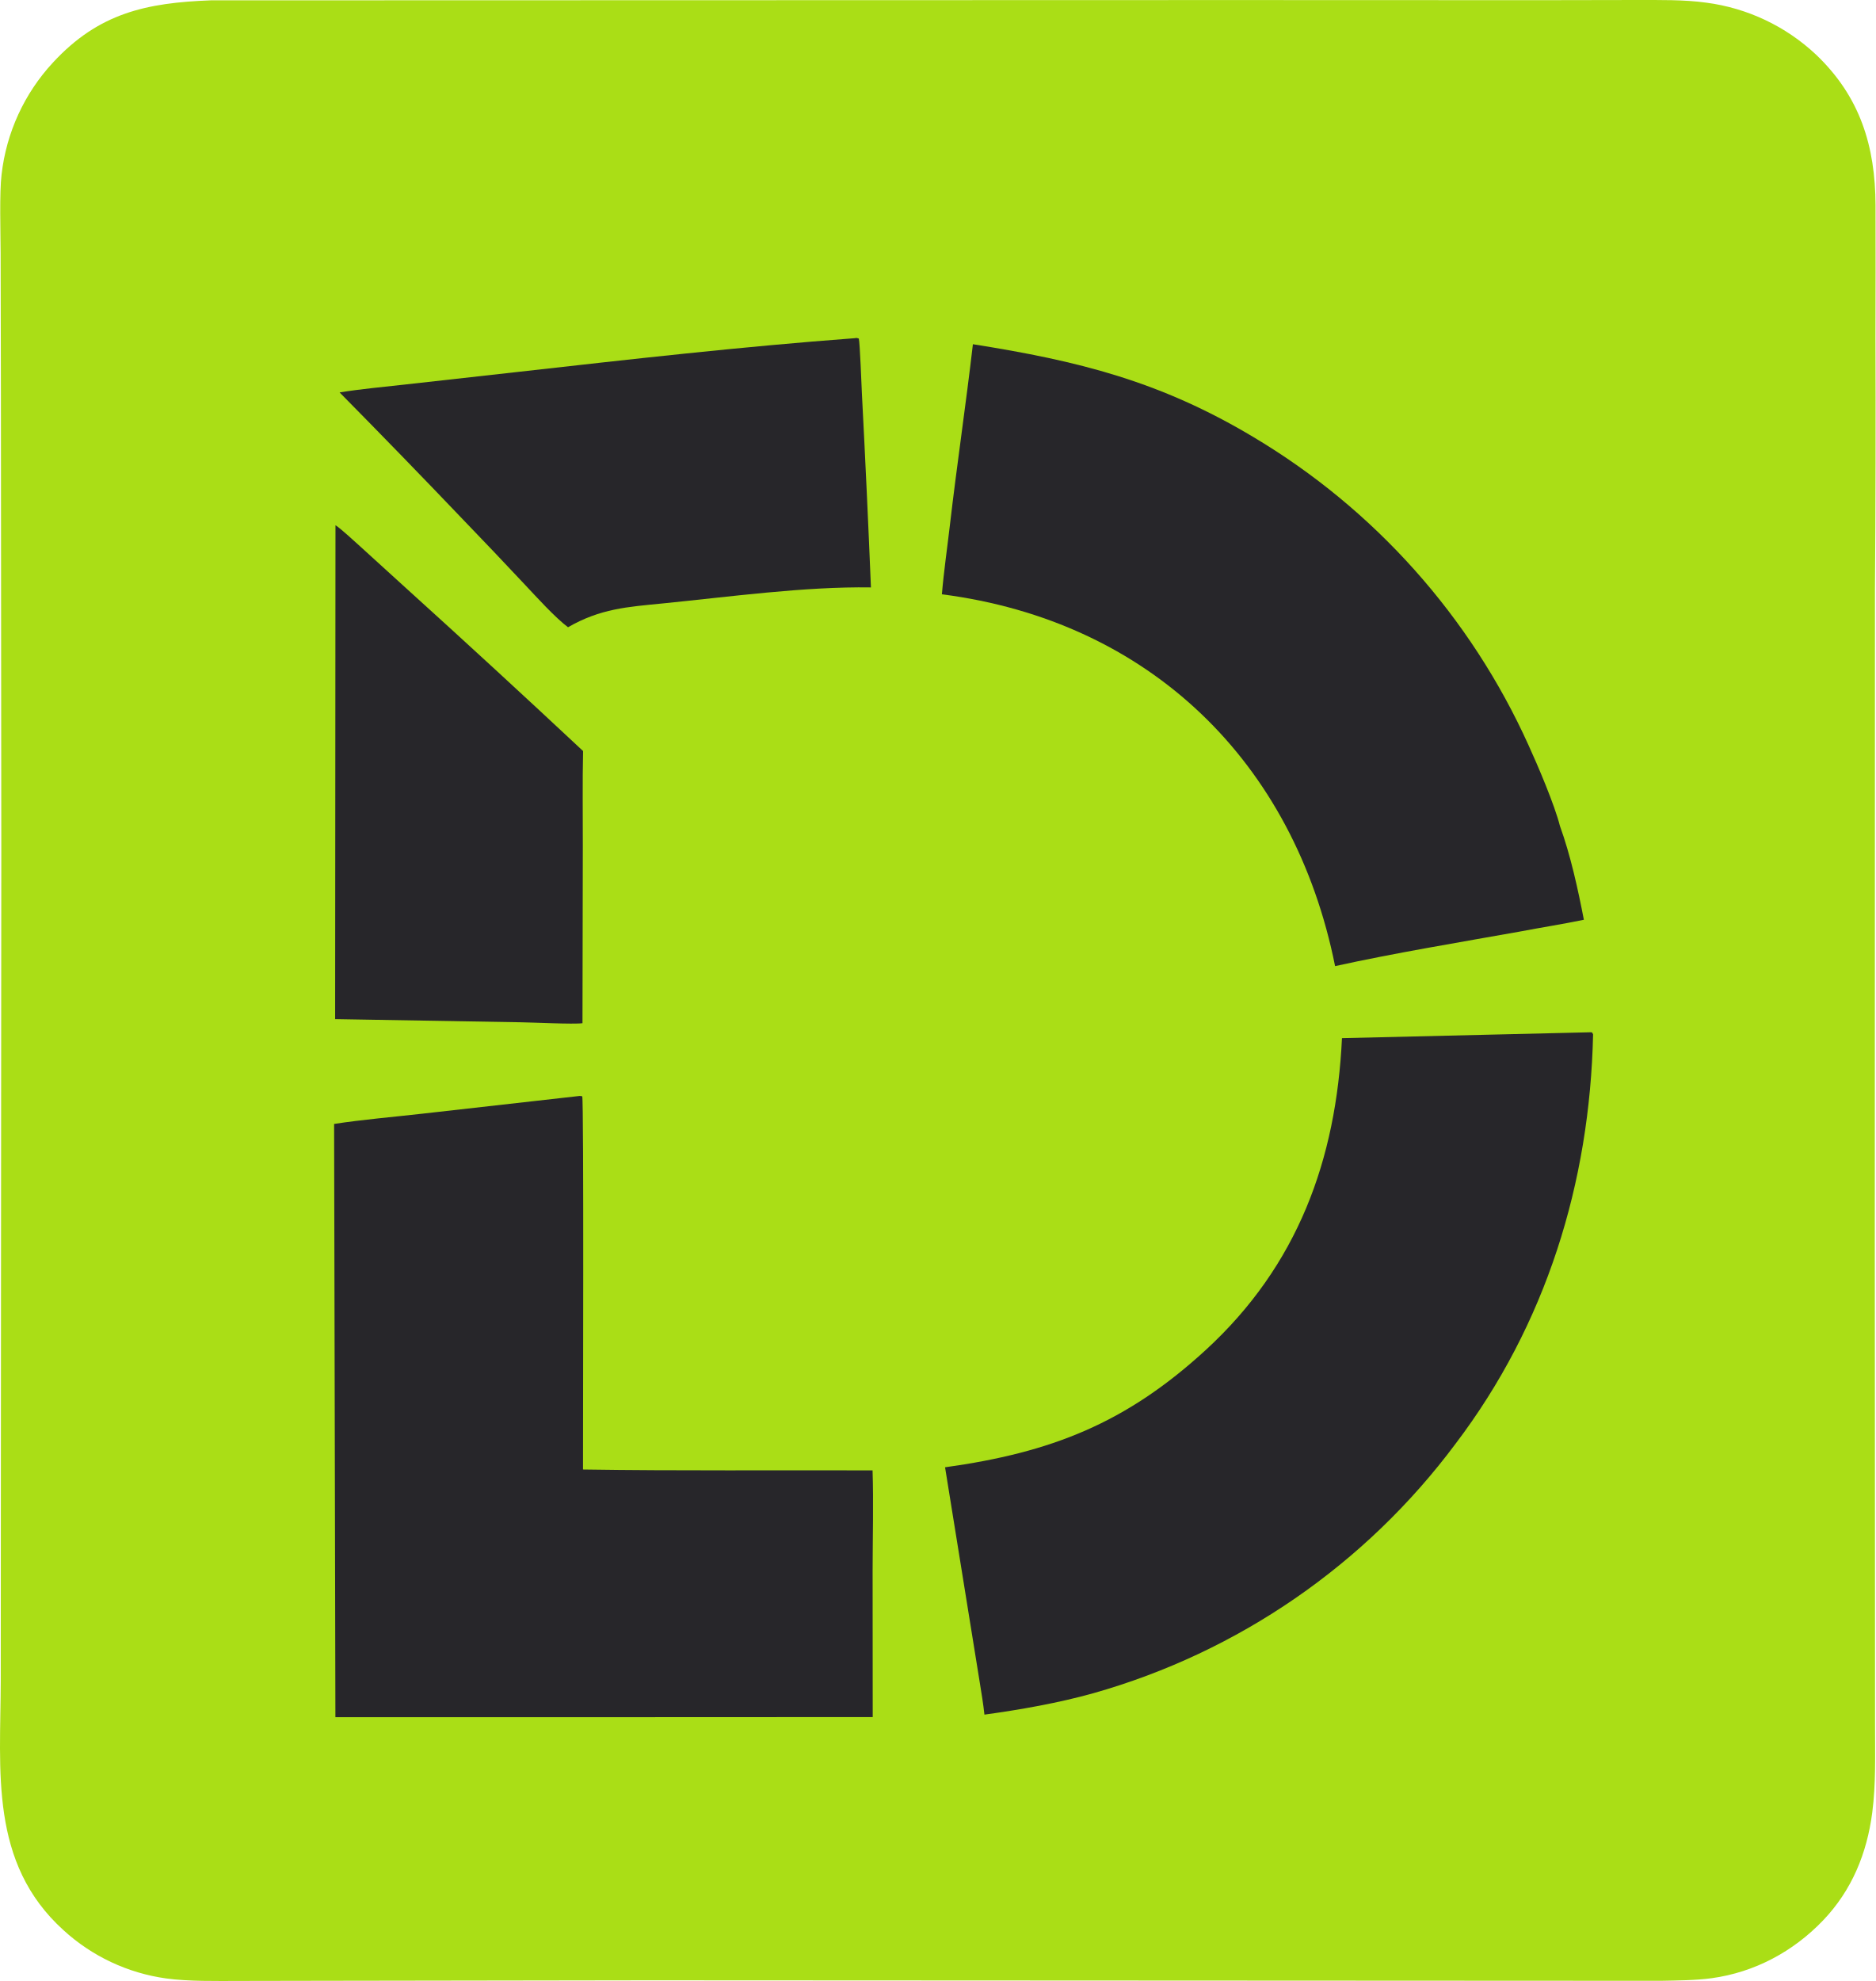
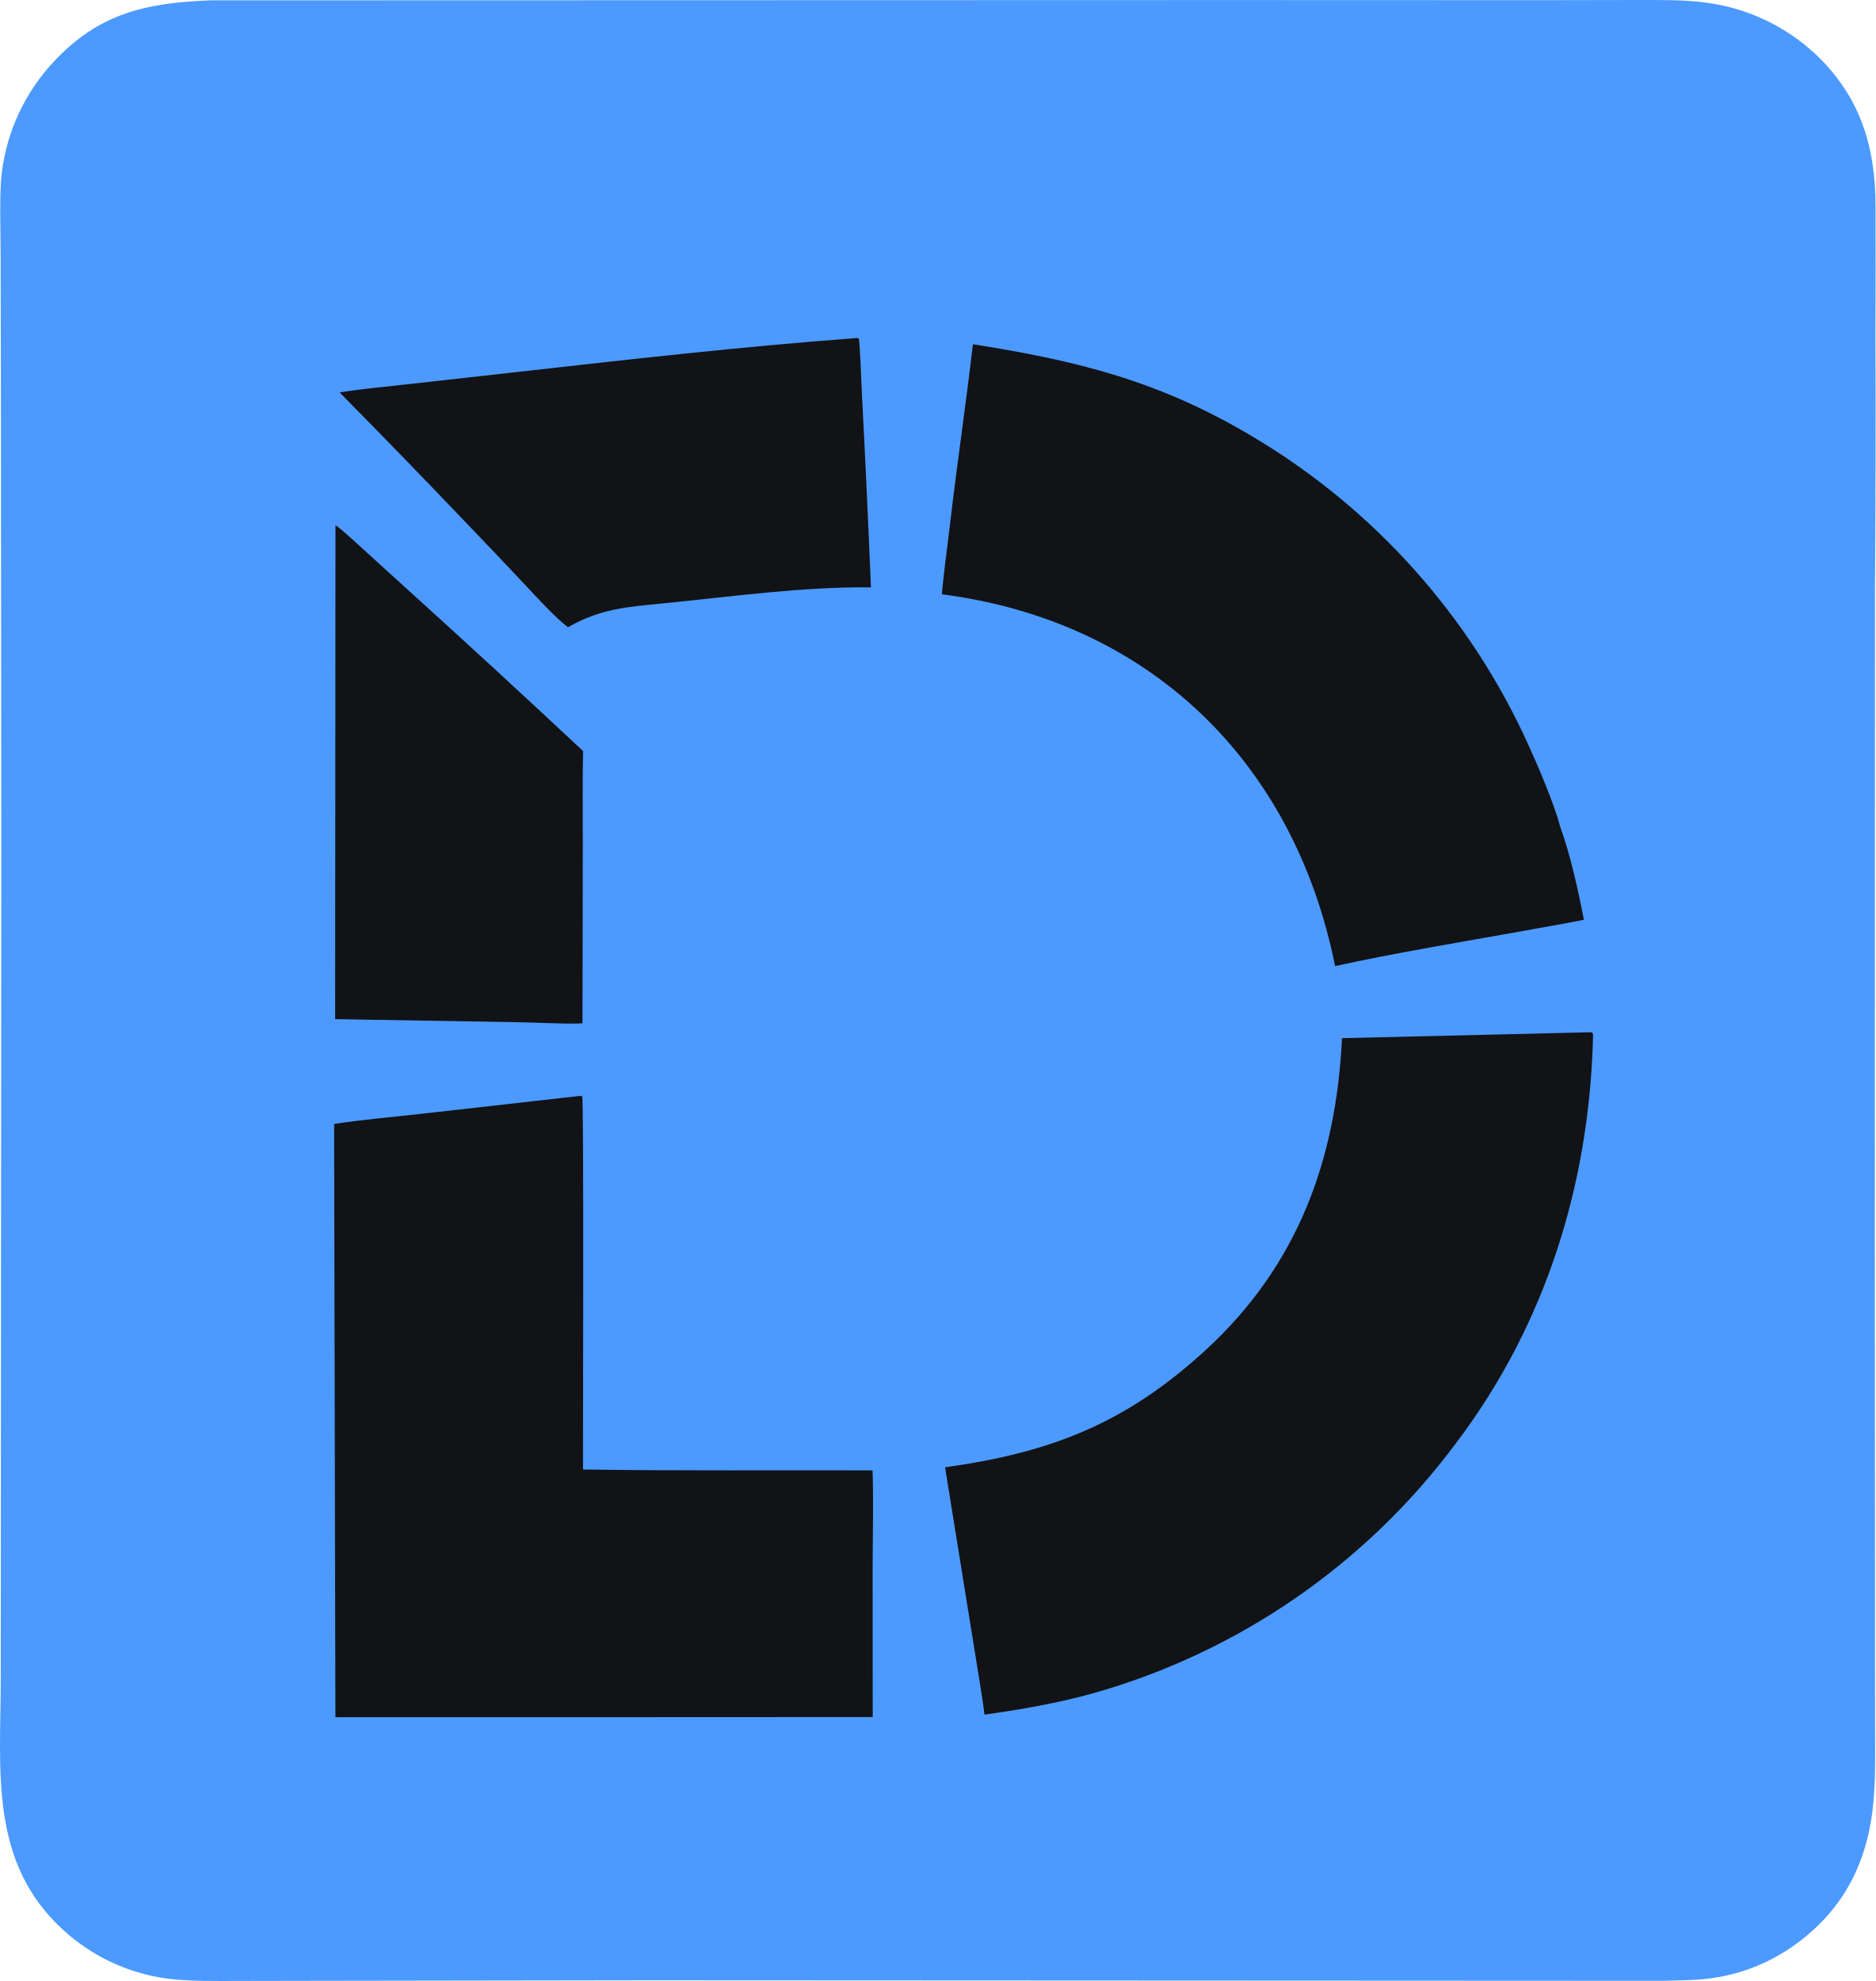
<svg xmlns="http://www.w3.org/2000/svg" width="554" height="585" viewBox="0 0 554 585" fill="none">
-   <path d="M62.248 0.1L364.108 0.018L455.256 0.049L483.458 0C490.131 0.017 497.407 -0.134 503.979 0.787C516.125 2.377 527.462 7.742 536.389 16.123C549.421 28.523 553.902 43.15 553.978 60.609C554.031 73.585 553.974 86.564 553.956 99.535C554.044 124.42 553.996 149.304 553.808 174.188L553.755 366.149L553.821 475.851L553.836 509.769C553.83 518.27 554.103 526.81 553.007 535.236C551.44 547.318 546.962 558.242 538.484 567.101C529.666 576.318 518.264 582.431 505.578 584.173C500.874 584.819 495.303 584.844 490.536 584.942L191.704 584.797L97.813 584.935L70.767 584.982C63.989 584.992 55.717 585.158 49.062 584.242C37.738 582.67 27.16 577.692 18.73 569.976C-3.209 550.086 0.155 522.987 0.223 496.366L0.253 443.952L0.387 251.362L0.268 115.633L0.186 74.683C0.165 68.526 -0.199 57.012 0.468 51.511C1.873 39.174 7.182 27.607 15.621 18.493C29.185 3.795 43.286 0.825 62.248 0.1Z" fill="#AADE16" />
-   <path d="M171.196 323.639C171.425 323.608 171.721 323.696 171.974 323.743C172.474 324.932 172.178 425.091 172.201 433.95C200.412 434.38 229.442 434.113 257.729 434.211C258.036 443.471 257.755 454.37 257.744 463.722L257.774 507.058L186.205 507.089L99.068 507.086L98.684 331.908C106.717 330.65 116.456 329.821 124.688 328.883L171.196 323.639Z" fill="#27262A" />
-   <path d="M469.999 304.832C470.414 304.964 470.175 304.835 470.549 305.438C469.588 349.328 456.641 391.151 429.93 426.343C403.374 461.996 365.782 487.889 322.987 500.003C312.593 502.912 301.468 504.864 290.772 506.339C290.423 503.116 289.899 499.997 289.384 496.799L279.141 433.3C310.496 428.942 332.552 420.305 356.135 398.661C383.339 373.693 394.669 342.465 396.377 306.574L469.999 304.832Z" fill="#27262A" />
-   <path d="M287.366 101.65C318.417 106.566 342.508 112.506 370.101 128.997C405.934 150.31 434.35 182.113 451.496 220.099C454.19 225.977 459.186 237.678 460.766 243.947C463.877 252.492 466.104 262.679 467.825 271.612C461.469 272.927 455.097 273.909 448.732 275.128C431.178 278.256 411.684 281.481 394.344 285.3C382.257 224.986 339.535 183.403 278.203 175.498C278.765 168.835 279.798 161.716 280.574 155.042C282.643 137.243 285.303 119.444 287.366 101.65Z" fill="#27262A" />
-   <path d="M252.443 99.871C253.199 99.77 252.915 99.765 253.661 99.968C253.997 101.129 254.472 114.208 254.587 116.401C255.58 135.418 256.468 154.44 257.249 173.466C237.653 173.165 215.206 176.27 195.562 178.215C185.401 179.22 177.331 179.715 167.775 185.23C163.89 182.315 158.411 176.224 154.852 172.454C148.986 166.192 143.074 159.973 137.117 153.798C124.957 141.056 112.687 128.419 100.309 115.888C106.406 114.887 113.44 114.247 119.677 113.547L152.903 109.837C186.676 106.042 218.553 102.413 252.443 99.871Z" fill="#27262A" />
-   <path d="M99.09 155.102C100.414 155.875 105.095 160.19 106.44 161.407L120.059 173.798C137.581 189.65 154.97 205.647 172.225 221.788C172.015 230.898 172.163 240.589 172.145 249.738L172.048 302.161C169.495 302.529 157.228 301.923 153.835 301.885L98.988 300.95L99.09 155.102Z" fill="#27262A" />
+   <path d="M62.248 0.1L364.108 0.018L455.256 0.049L483.458 0C490.131 0.017 497.407 -0.134 503.979 0.787C516.125 2.377 527.462 7.742 536.389 16.123C549.421 28.523 553.902 43.15 553.978 60.609C554.031 73.585 553.974 86.564 553.956 99.535C554.044 124.42 553.996 149.304 553.808 174.188L553.755 366.149L553.821 475.851L553.836 509.769C553.83 518.27 554.103 526.81 553.007 535.236C551.44 547.318 546.962 558.242 538.484 567.101C529.666 576.318 518.264 582.431 505.578 584.173C500.874 584.819 495.303 584.844 490.536 584.942L191.704 584.797L97.813 584.935L70.767 584.982C63.989 584.992 55.717 585.158 49.062 584.242C37.738 582.67 27.16 577.692 18.73 569.976C-3.209 550.086 0.155 522.987 0.223 496.366L0.253 443.952L0.387 251.362L0.268 115.633L0.186 74.683C0.165 68.526 -0.199 57.012 0.468 51.511C1.873 39.174 7.182 27.607 15.621 18.493C29.185 3.795 43.286 0.825 62.248 0.1Z" fill="#4C9AFF" />
+   <path d="M171.196 323.639C171.425 323.608 171.721 323.696 171.974 323.743C172.474 324.932 172.178 425.091 172.201 433.95C200.412 434.38 229.442 434.113 257.729 434.211C258.036 443.471 257.755 454.37 257.744 463.722L257.774 507.058L186.205 507.089L99.068 507.086L98.684 331.908C106.717 330.65 116.456 329.821 124.688 328.883L171.196 323.639Z" fill="#121316" />
+   <path d="M469.999 304.832C470.414 304.964 470.175 304.835 470.549 305.438C469.588 349.328 456.641 391.151 429.93 426.343C403.374 461.996 365.782 487.889 322.987 500.003C312.593 502.912 301.468 504.864 290.772 506.339C290.423 503.116 289.899 499.997 289.384 496.799L279.141 433.3C310.496 428.942 332.552 420.305 356.135 398.661C383.339 373.693 394.669 342.465 396.377 306.574L469.999 304.832Z" fill="#121316" />
+   <path d="M287.366 101.65C318.417 106.566 342.508 112.506 370.101 128.997C405.934 150.31 434.35 182.113 451.496 220.099C454.19 225.977 459.186 237.678 460.766 243.947C463.877 252.492 466.104 262.679 467.825 271.612C461.469 272.927 455.097 273.909 448.732 275.128C431.178 278.256 411.684 281.481 394.344 285.3C382.257 224.986 339.535 183.403 278.203 175.498C278.765 168.835 279.798 161.716 280.574 155.042C282.643 137.243 285.303 119.444 287.366 101.65Z" fill="#121316" />
+   <path d="M252.443 99.871C253.199 99.77 252.915 99.765 253.661 99.968C253.997 101.129 254.472 114.208 254.587 116.401C255.58 135.418 256.468 154.44 257.249 173.466C237.653 173.165 215.206 176.27 195.562 178.215C185.401 179.22 177.331 179.715 167.775 185.23C163.89 182.315 158.411 176.224 154.852 172.454C148.986 166.192 143.074 159.973 137.117 153.798C124.957 141.056 112.687 128.419 100.309 115.888C106.406 114.887 113.44 114.247 119.677 113.547L152.903 109.837C186.676 106.042 218.553 102.413 252.443 99.871Z" fill="#121316" />
+   <path d="M99.09 155.102C100.414 155.875 105.095 160.19 106.44 161.407L120.059 173.798C137.581 189.65 154.97 205.647 172.225 221.788C172.015 230.898 172.163 240.589 172.145 249.738L172.048 302.161C169.495 302.529 157.228 301.923 153.835 301.885L98.988 300.95L99.09 155.102Z" fill="#121316" />
</svg>
